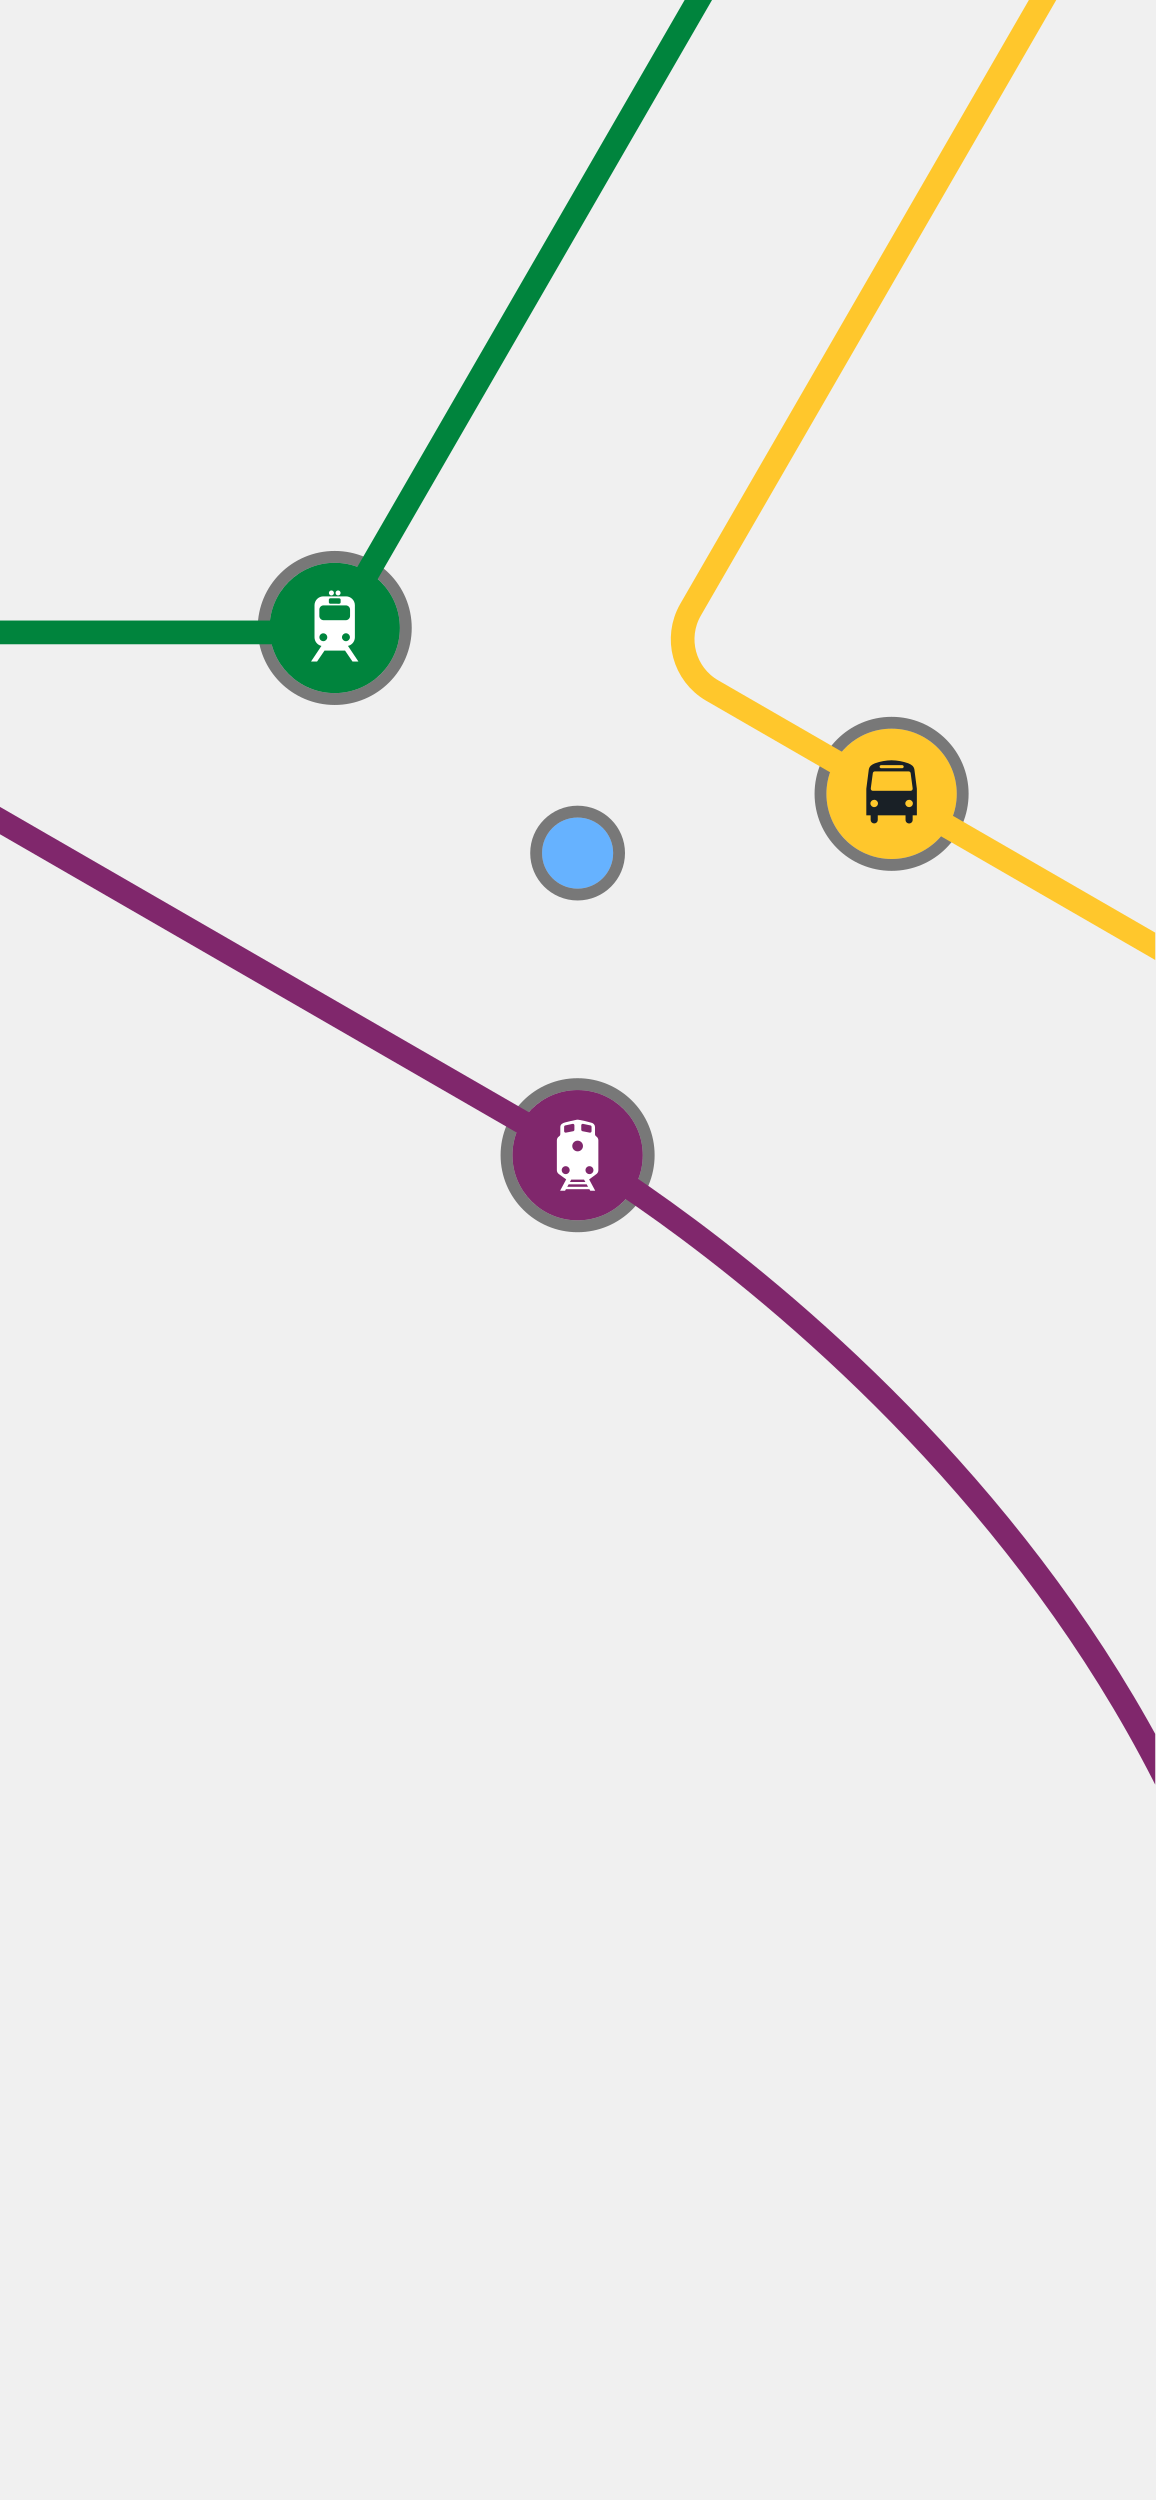
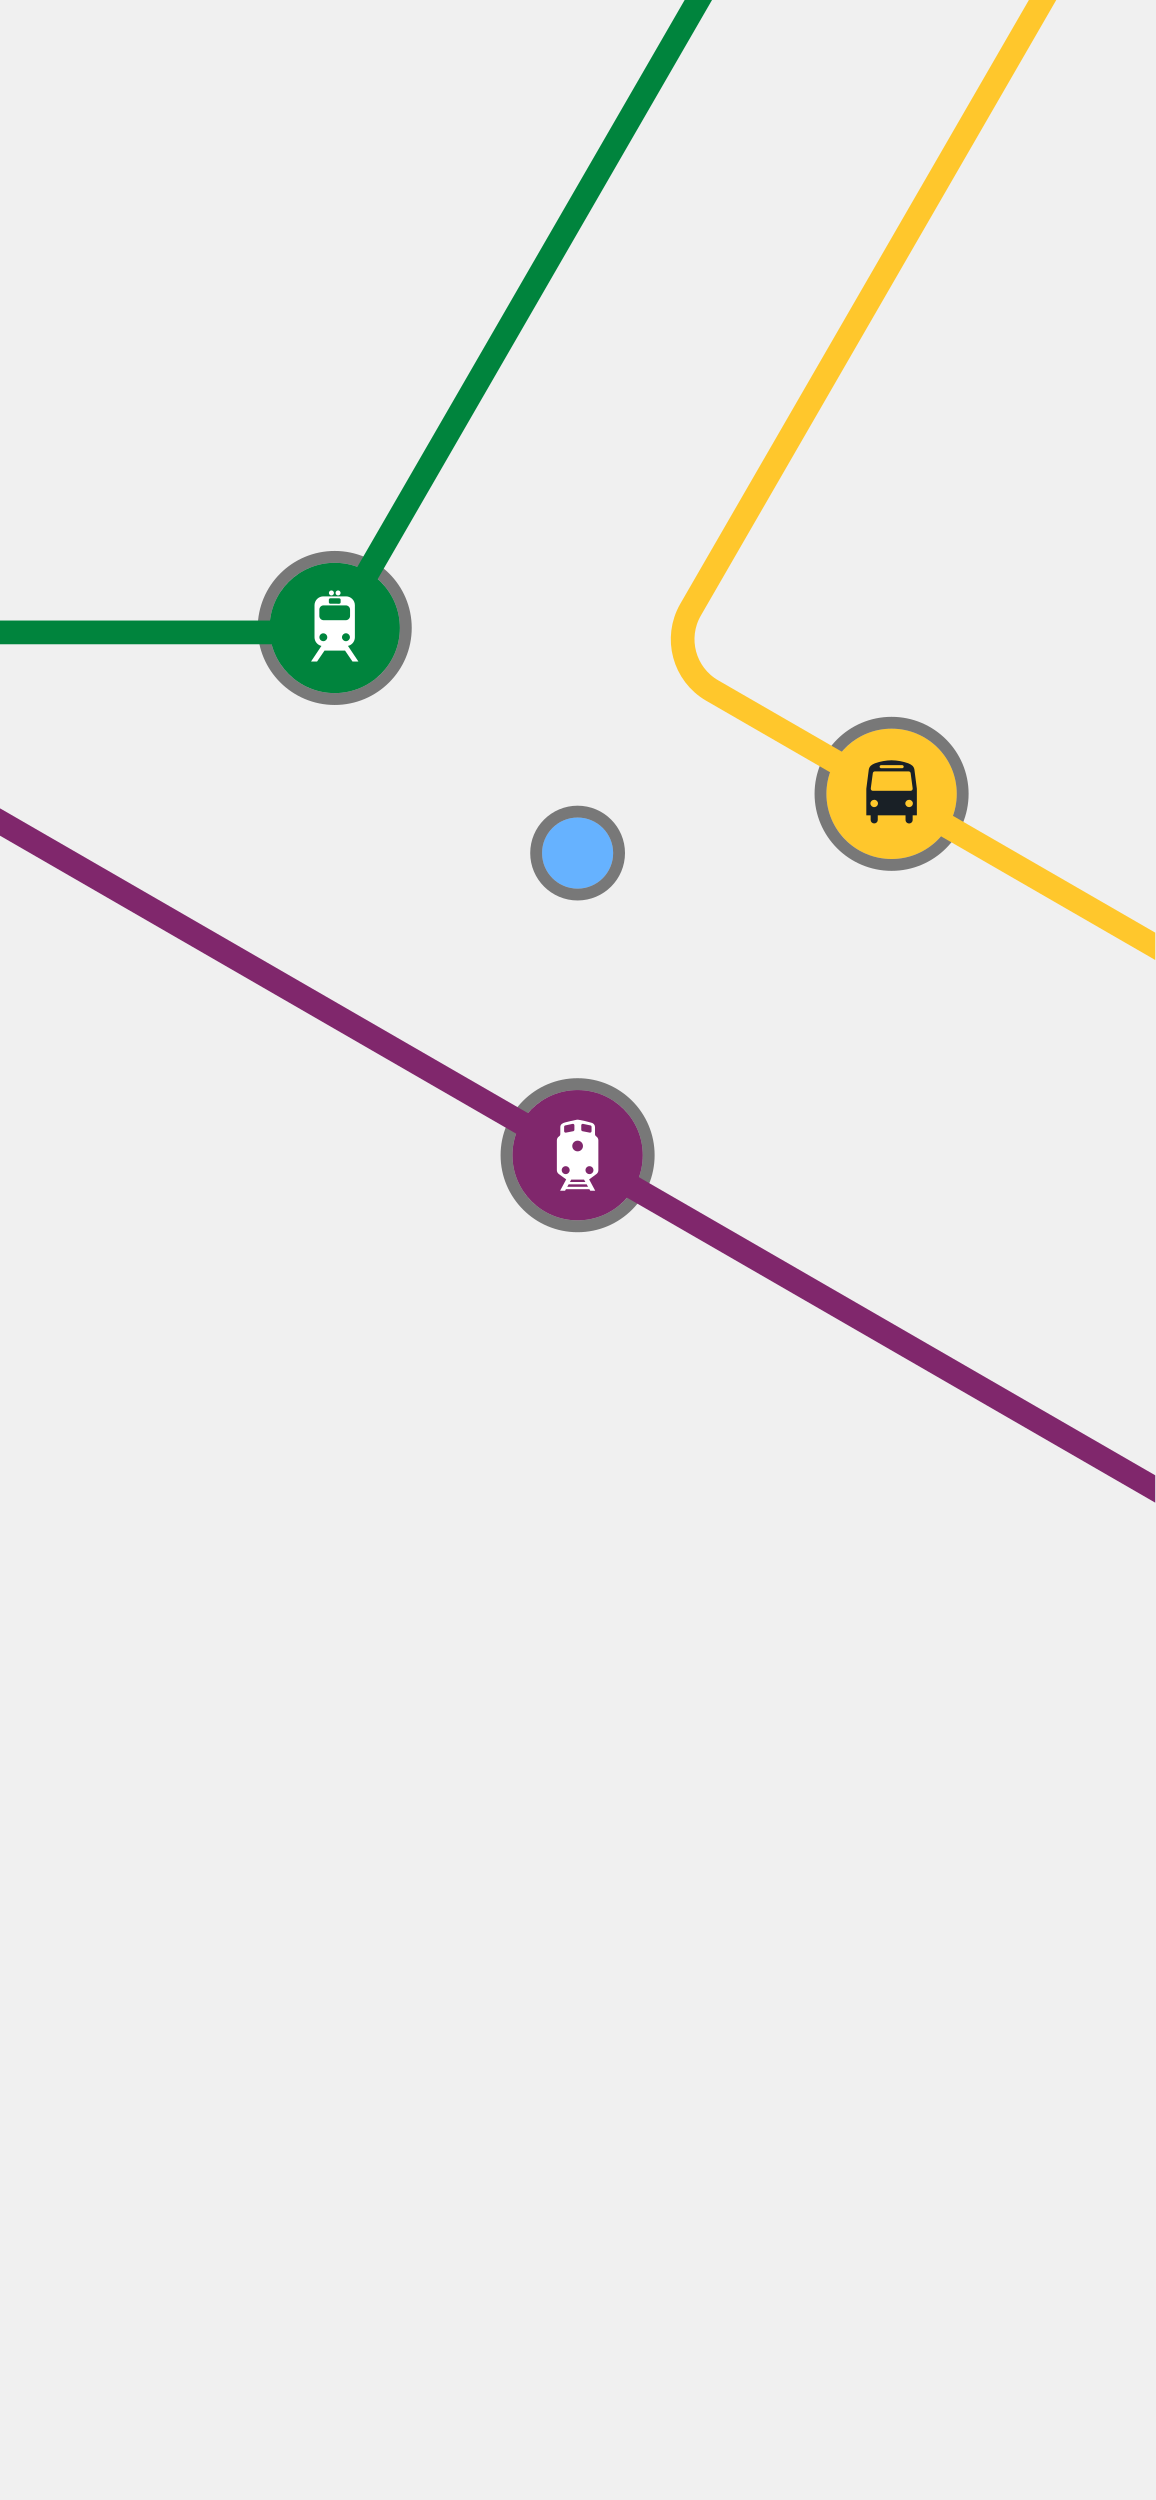
<svg xmlns="http://www.w3.org/2000/svg" fill="none" height="844" viewBox="0 0 390 844" width="390">
  <clipPath id="a">
    <path d="m0 0h390v844h-390z" />
  </clipPath>
  <g clip-path="url(#a)">
    <circle cx="195" cy="288" fill="#66b2ff" r="12" />
    <circle cx="195" cy="288" r="14" stroke="#000" stroke-opacity=".5" stroke-width="4" />
    <circle cx="113" cy="212" fill="#00843d" r="22" />
    <circle cx="113" cy="212" r="24" stroke="#000" stroke-opacity=".5" stroke-width="4" />
    <path d="m-109 213.5h203.019c11.432 0 21.996-6.099 27.712-16l164.257-284.5" stroke="#00843d" stroke-width="8" />
    <g fill="#fff">
      <path d="m111.886 201.027c-.224 0-.439-.089-.598-.248s-.248-.374-.248-.599c0-.467.379-.846.847-.846.467 0 .846.379.846.846 0 .468-.379.847-.847.847z" />
      <path d="m114.133 201.027c.468 0 .847-.379.847-.846 0-.468-.379-.847-.847-.847-.467 0-.846.379-.846.847 0 .224.089.439.247.598.159.159.375.248.599.248z" />
      <path clip-rule="evenodd" d="m117.473 218.06c1.356-.304 2.324-1.503 2.333-2.893v-10.886c-.032-1.653-1.393-2.969-3.046-2.947h-7.52c-1.656-.03-3.024 1.285-3.06 2.94v10.893c.01 1.39.977 2.589 2.333 2.893l-3.513 5.274h2.04l2.513-3.687h6.933l2.514 3.687h2zm-6.453-15.593c.011-.272.234-.486.507-.486h2.973c.269.003.489.217.5.486v.867l-.001.02c-.011.276-.243.49-.519.479l-2.953-.006c-.133.001-.261-.049-.356-.142-.095-.092-.149-.219-.151-.351zm-3.099 13.177c.207.498.693.822 1.232.822.737 0 1.334-.596 1.334-1.332 0-.539-.325-1.025-.824-1.232-.498-.206-1.071-.092-1.453.289-.381.381-.495.955-.289 1.453zm1.406-6.263c-.046.002-.092.002-.137 0-.385-.018-.747-.189-1.007-.474-.259-.285-.395-.661-.376-1.046v-1.96c-.024-.411.129-.812.419-1.103s.69-.445 1.101-.424h7.333c.41-.021.81.133 1.101.424.29.292.442.692.419 1.103v1.96c.002.045.002.091 0 .136-.018.385-.189.747-.474 1.007-.285.259-.661.395-1.046.377zm6.126 5.742c-.002.739.595 1.34 1.333 1.343h.014c.738-.003 1.335-.604 1.333-1.343-.002-.738-.601-1.336-1.34-1.336s-1.338.598-1.34 1.336z" fill-rule="evenodd" />
    </g>
    <circle cx="195" cy="390" fill="#80276c" r="22" />
    <circle cx="195" cy="390" r="24" stroke="#000" stroke-opacity=".5" stroke-width="4" />
-     <path d="m-78 232 273 157.617s240 138.883 240 380.383" stroke="#80276c" stroke-width="8" />
+     <path d="m545.538 592.48-623.538-360" stroke="#80276c" stroke-width="8" />
    <path clip-rule="evenodd" d="m201.281 383.643c-.258-.17-.411-.459-.408-.767v-2.398c-.016-.697-.508-1.293-1.19-1.442-1.433-.418-2.889-.752-4.361-1.002-.228-.048-.463-.045-.689.007-1.304.287-2.615.541-3.906.901-.763.207-1.565.628-1.565 1.536v2.377c.007.313-.15.607-.415.775-.466.287-.75.795-.749 1.342v10.11c.005.473.221.918.589 1.215l2.561 1.87-2.066 3.833h1.685l.294-.528h7.913l.301.528h1.672l-2.054-3.833h.007l2.508-1.85c.376-.3.595-.754.596-1.235v-10.11c0-.536-.272-1.036-.723-1.329zm-5.049-3.739c0-.152.068-.295.187-.39.118-.094.273-.13.421-.098l2.475.521c.23.045.396.247.395.481v1.469c0 .15-.067.291-.182.387-.115.095-.267.135-.414.107l-2.474-.48c-.236-.048-.407-.254-.408-.495zm1.384 19.131h-5.21l.441-.801h4.321zm-2.615-13.949c.999-.002 1.81.805 1.812 1.803.002.997-.806 1.808-1.806 1.809-.999.002-1.81-.805-1.812-1.802-.001-.48.188-.94.527-1.279s.799-.53 1.279-.531zm-4.555-4.668c-.003-.237.167-.441.401-.481l2.468-.52c.148-.033.302.003.419.098s.185.238.183.389v1.502c.002.24-.166.447-.401.495l-2.475.48c-.147.028-.299-.012-.414-.107-.115-.096-.181-.237-.181-.387zm.535 15.966c-.546.002-1.039-.326-1.248-.829s-.094-1.082.292-1.468c.385-.385.966-.5 1.47-.291.504.21.832.701.83 1.246 0 .742-.602 1.342-1.344 1.342zm.522 4.281.461-.829h6.1l.462.829zm7.504-4.281c-.546.002-1.038-.326-1.248-.829-.209-.503-.094-1.082.292-1.468.386-.385.966-.5 1.47-.291.504.21.832.701.83 1.246 0 .742-.601 1.342-1.344 1.342z" fill="#fff" fill-rule="evenodd" />
    <circle cx="301" cy="268" fill="#ffc72c" r="22" />
    <circle cx="301" cy="268" r="24" stroke="#000" stroke-opacity=".5" stroke-width="4" />
    <path d="m430.142-135.393-197 341.214c-5.523 9.566-2.245 21.798 7.321 27.321l341.214 197" stroke="#ffc72c" stroke-width="8" />
    <path clip-rule="evenodd" d="m309.533 266.291-.829-6.488c-.21-1.171-.952-1.627-2.056-2.106-1.808-.645-3.715-.992-5.641-1.029-1.93.037-3.839.385-5.651 1.029-1.09.47-1.831.935-2.056 2.106l-.833 6.488v8.975h1.463v1.563c.002.642.539 1.162 1.202 1.164.663-.002 1.2-.522 1.202-1.164v-1.563h9.376v1.563c-.003.418.225.805.598 1.015.374.21.834.21 1.207 0 .374-.21.602-.597.599-1.015v-1.563h1.419zm-12.038-7.982h7.052c.298 0 .54.234.54.523s-.242.523-.54.523h-7.052c-.299 0-.541-.234-.541-.523s.242-.523.541-.523zm-3.513 7.791.687-5.122c.057-.323.348-.558.687-.554h11.388c.338-.003.628.232.683.554l.686 5.122c.009.059.009.119 0 .177v.036c.001.176-.071.345-.2.469-.129.125-.304.193-.486.192h-12.79c-.182-.008-.354-.086-.476-.217-.123-.131-.187-.303-.179-.48-.009-.058-.009-.118 0-.177zm1.151 6.39c-.708.001-1.282-.553-1.283-1.237-.001-.685.571-1.241 1.278-1.242s1.281.552 1.283 1.237c0 .329-.134.644-.373.877-.24.233-.566.364-.905.365zm10.499-1.24c.001-.684.573-1.239 1.28-1.239.706-.001 1.28.553 1.281 1.237.001.33-.134.646-.375.879s-.568.364-.908.363c-.706-.002-1.278-.557-1.278-1.24z" fill="#192026" fill-rule="evenodd" />
  </g>
</svg>
